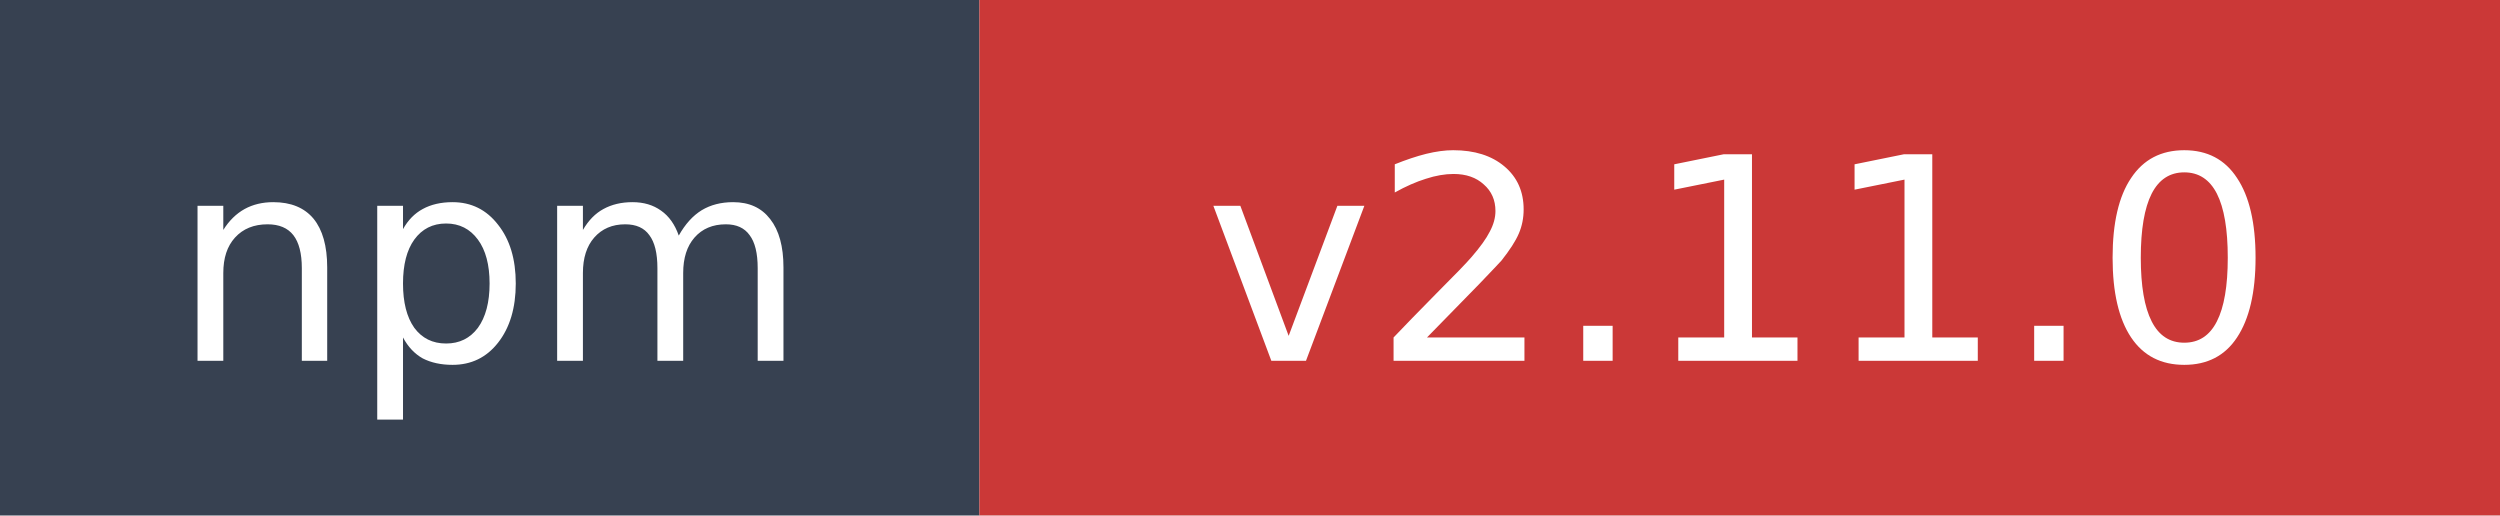
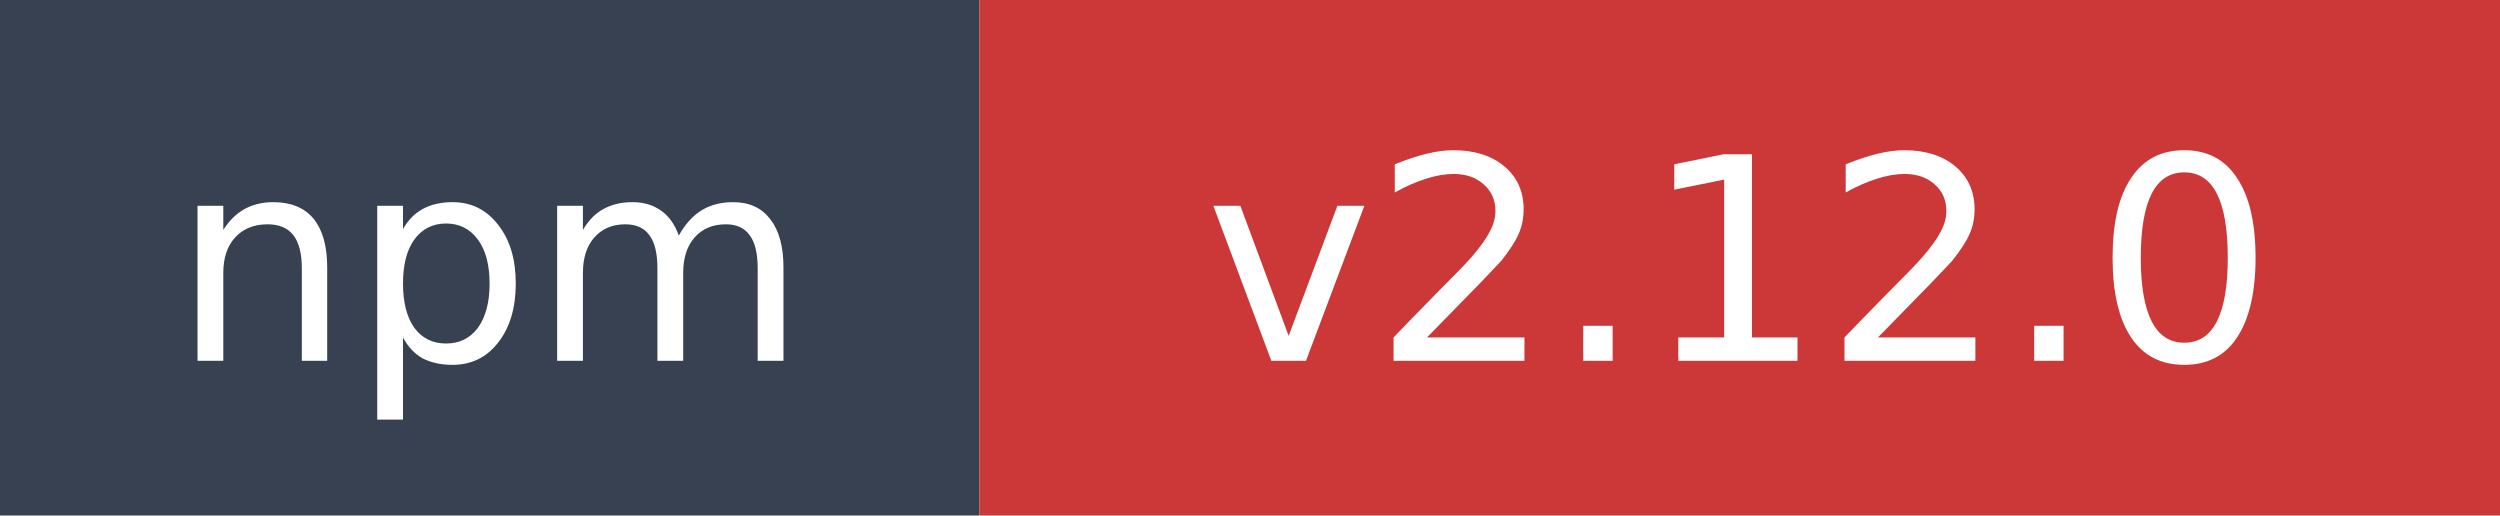
- <svg xmlns="http://www.w3.org/2000/svg" width="97" height="20" role="img" aria-label="npm: v2.11.0">
+ <svg xmlns="http://www.w3.org/2000/svg" width="97" height="20" role="img" aria-label="npm: v2.12.0">
  <rect width="38" height="20" fill="#374151" />
  <rect x="38" width="59" height="20" fill="#cb3837" />
  <text x="19" y="14" fill="#ffffff" font-family="Verdana,Geneva,DejaVu Sans,sans-serif" font-size="11" text-anchor="middle">npm</text>
-   <text x="67.5" y="14" fill="#ffffff" font-family="Verdana,Geneva,DejaVu Sans,sans-serif" font-size="11" text-anchor="middle">v2.11.0</text>
+   <text x="67.5" y="14" fill="#ffffff" font-family="Verdana,Geneva,DejaVu Sans,sans-serif" font-size="11" text-anchor="middle">v2.12.0</text>
</svg>
